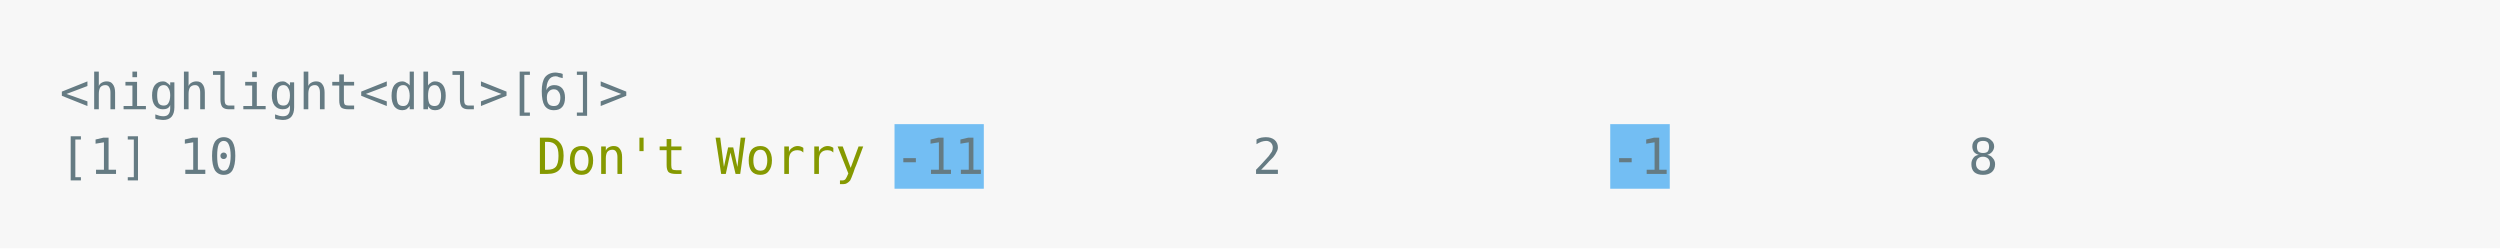
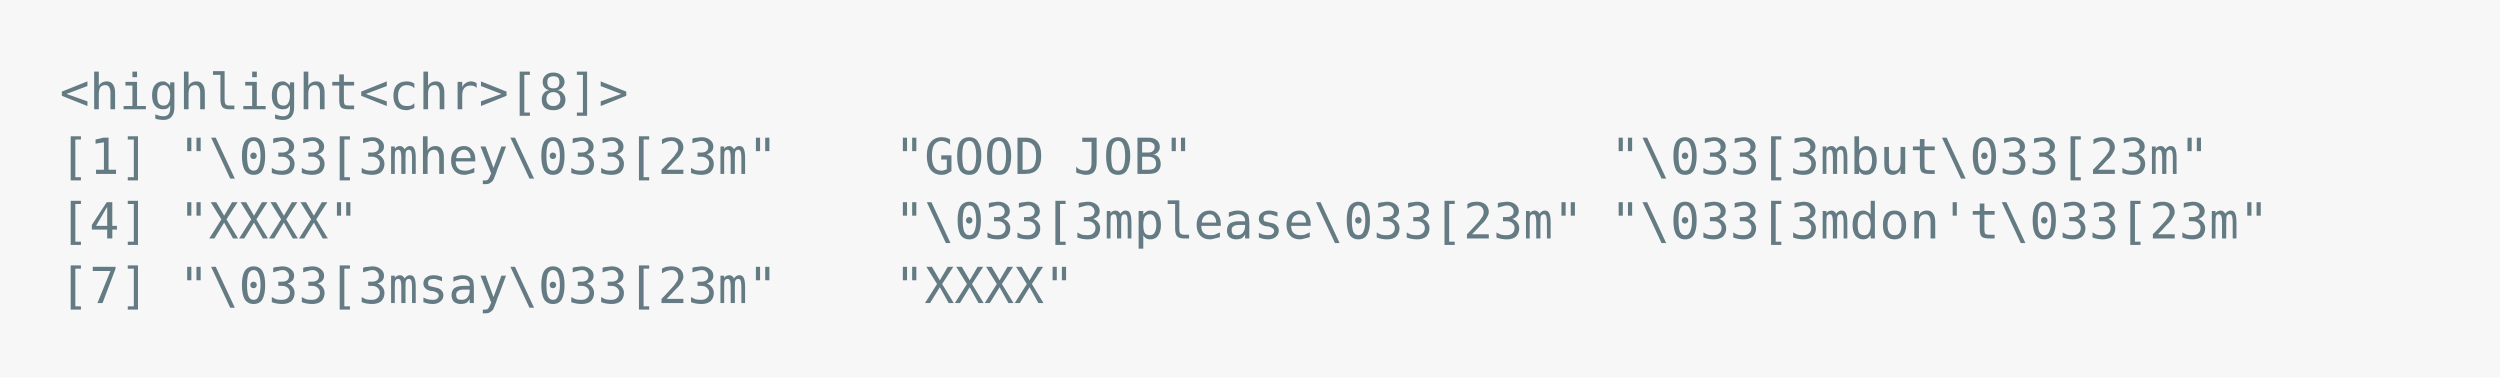
- <svg xmlns="http://www.w3.org/2000/svg" xmlns:xlink="http://www.w3.org/1999/xlink" width="840" height="83.42">
-   <rect width="840" height="83.42" rx="0" ry="0" class="a" />
-   <svg height="43.42" viewBox="0 0 80 4.342" width="800" x="20" y="20">
-     <style>.a{fill:rgb(247,247,247)}.b{font-family:'Fira Code',Monaco,Consolas,Menlo,'Bitstream Vera Sans Mono','Powerline Symbols',monospace}.c{fill:transparent}.d{fill:rgb(101,123,131);white-space:pre}.e{fill:rgb(133,153,0);white-space:pre}.f{fill:rgb(115,190,243)}</style>
+ <svg xmlns="http://www.w3.org/2000/svg" xmlns:xlink="http://www.w3.org/1999/xlink" width="840" height="126.84">
+   <rect width="840" height="126.84" rx="0" ry="0" class="a" />
+   <svg height="86.84" viewBox="0 0 80 8.684" width="800" x="20" y="20">
+     <style>.a{fill:rgb(247,247,247)}.b{font-family:'Fira Code',Monaco,Consolas,Menlo,'Bitstream Vera Sans Mono','Powerline Symbols',monospace}.c{fill:transparent}.d{fill:rgb(101,123,131);white-space:pre}</style>
    <g font-family="'Fira Code',Monaco,Consolas,Menlo,'Bitstream Vera Sans Mono','Powerline Symbols',monospace" font-size="1.67" class="b">
      <defs>
        <symbol id="a">
-           <rect height="2" width="80" x="0" y="0" class="c" />
+           <rect height="4" width="80" x="0" y="0" class="c" />
        </symbol>
      </defs>
-       <rect height="4.342" width="80" class="a" />
+       <rect height="8.684" width="80" class="a" />
      <svg x="0" y="0" width="80">
        <svg x="0">
          <use xlink:href="#a" />
-           <text font-size="1.67" x="0" y="1.67" class="d">&lt;highlight&lt;dbl&gt;[6]&gt;</text>
+           <text font-size="1.67" x="0" y="1.67" class="d">&lt;highlight&lt;chr&gt;[8]&gt;</text>
          <text font-size="1.67" x="0" y="3.841" class="d">[1]</text>
-           <text font-size="1.67" x="4.008" y="3.841" class="d">10</text>
-           <text font-size="1.67" x="16.032" y="3.841" class="e">Don't</text>
-           <text font-size="1.67" x="22.044" y="3.841" class="e">Worry</text>
-           <rect height="2.171" width="3" x="28.056" y="2.171" class="f" />
-           <text font-size="1.67" x="28.056" y="3.841" class="d">-11</text>
-           <text font-size="1.67" x="40.08" y="3.841" class="d">2</text>
-           <rect height="2.171" width="2" x="52.104" y="2.171" class="f" />
-           <text font-size="1.67" x="52.104" y="3.841" class="d">-1</text>
-           <text font-size="1.67" x="64.128" y="3.841" class="d">8</text>
+           <text font-size="1.67" x="4.008" y="3.841" class="d">"\033[3mhey\033[23m"</text>
+           <text font-size="1.67" x="28.056" y="3.841" class="d">"GOOD</text>
+           <text font-size="1.67" x="34.068" y="3.841" class="d">JOB"</text>
+           <text font-size="1.67" x="52.104" y="3.841" class="d">"\033[3mbut\033[23m"</text>
+           <text font-size="1.67" x="0" y="6.012" class="d">[4]</text>
+           <text font-size="1.67" x="4.008" y="6.012" class="d">"XXXX"</text>
+           <text font-size="1.67" x="28.056" y="6.012" class="d">"\033[3mplease\033[23m"</text>
+           <text font-size="1.67" x="52.104" y="6.012" class="d">"\033[3mdon't\033[23m"</text>
+           <text font-size="1.67" x="0" y="8.183" class="d">[7]</text>
+           <text font-size="1.67" x="4.008" y="8.183" class="d">"\033[3msay\033[23m"</text>
+           <text font-size="1.67" x="28.056" y="8.183" class="d">"XXXX"</text>
        </svg>
      </svg>
    </g>
  </svg>
</svg>
